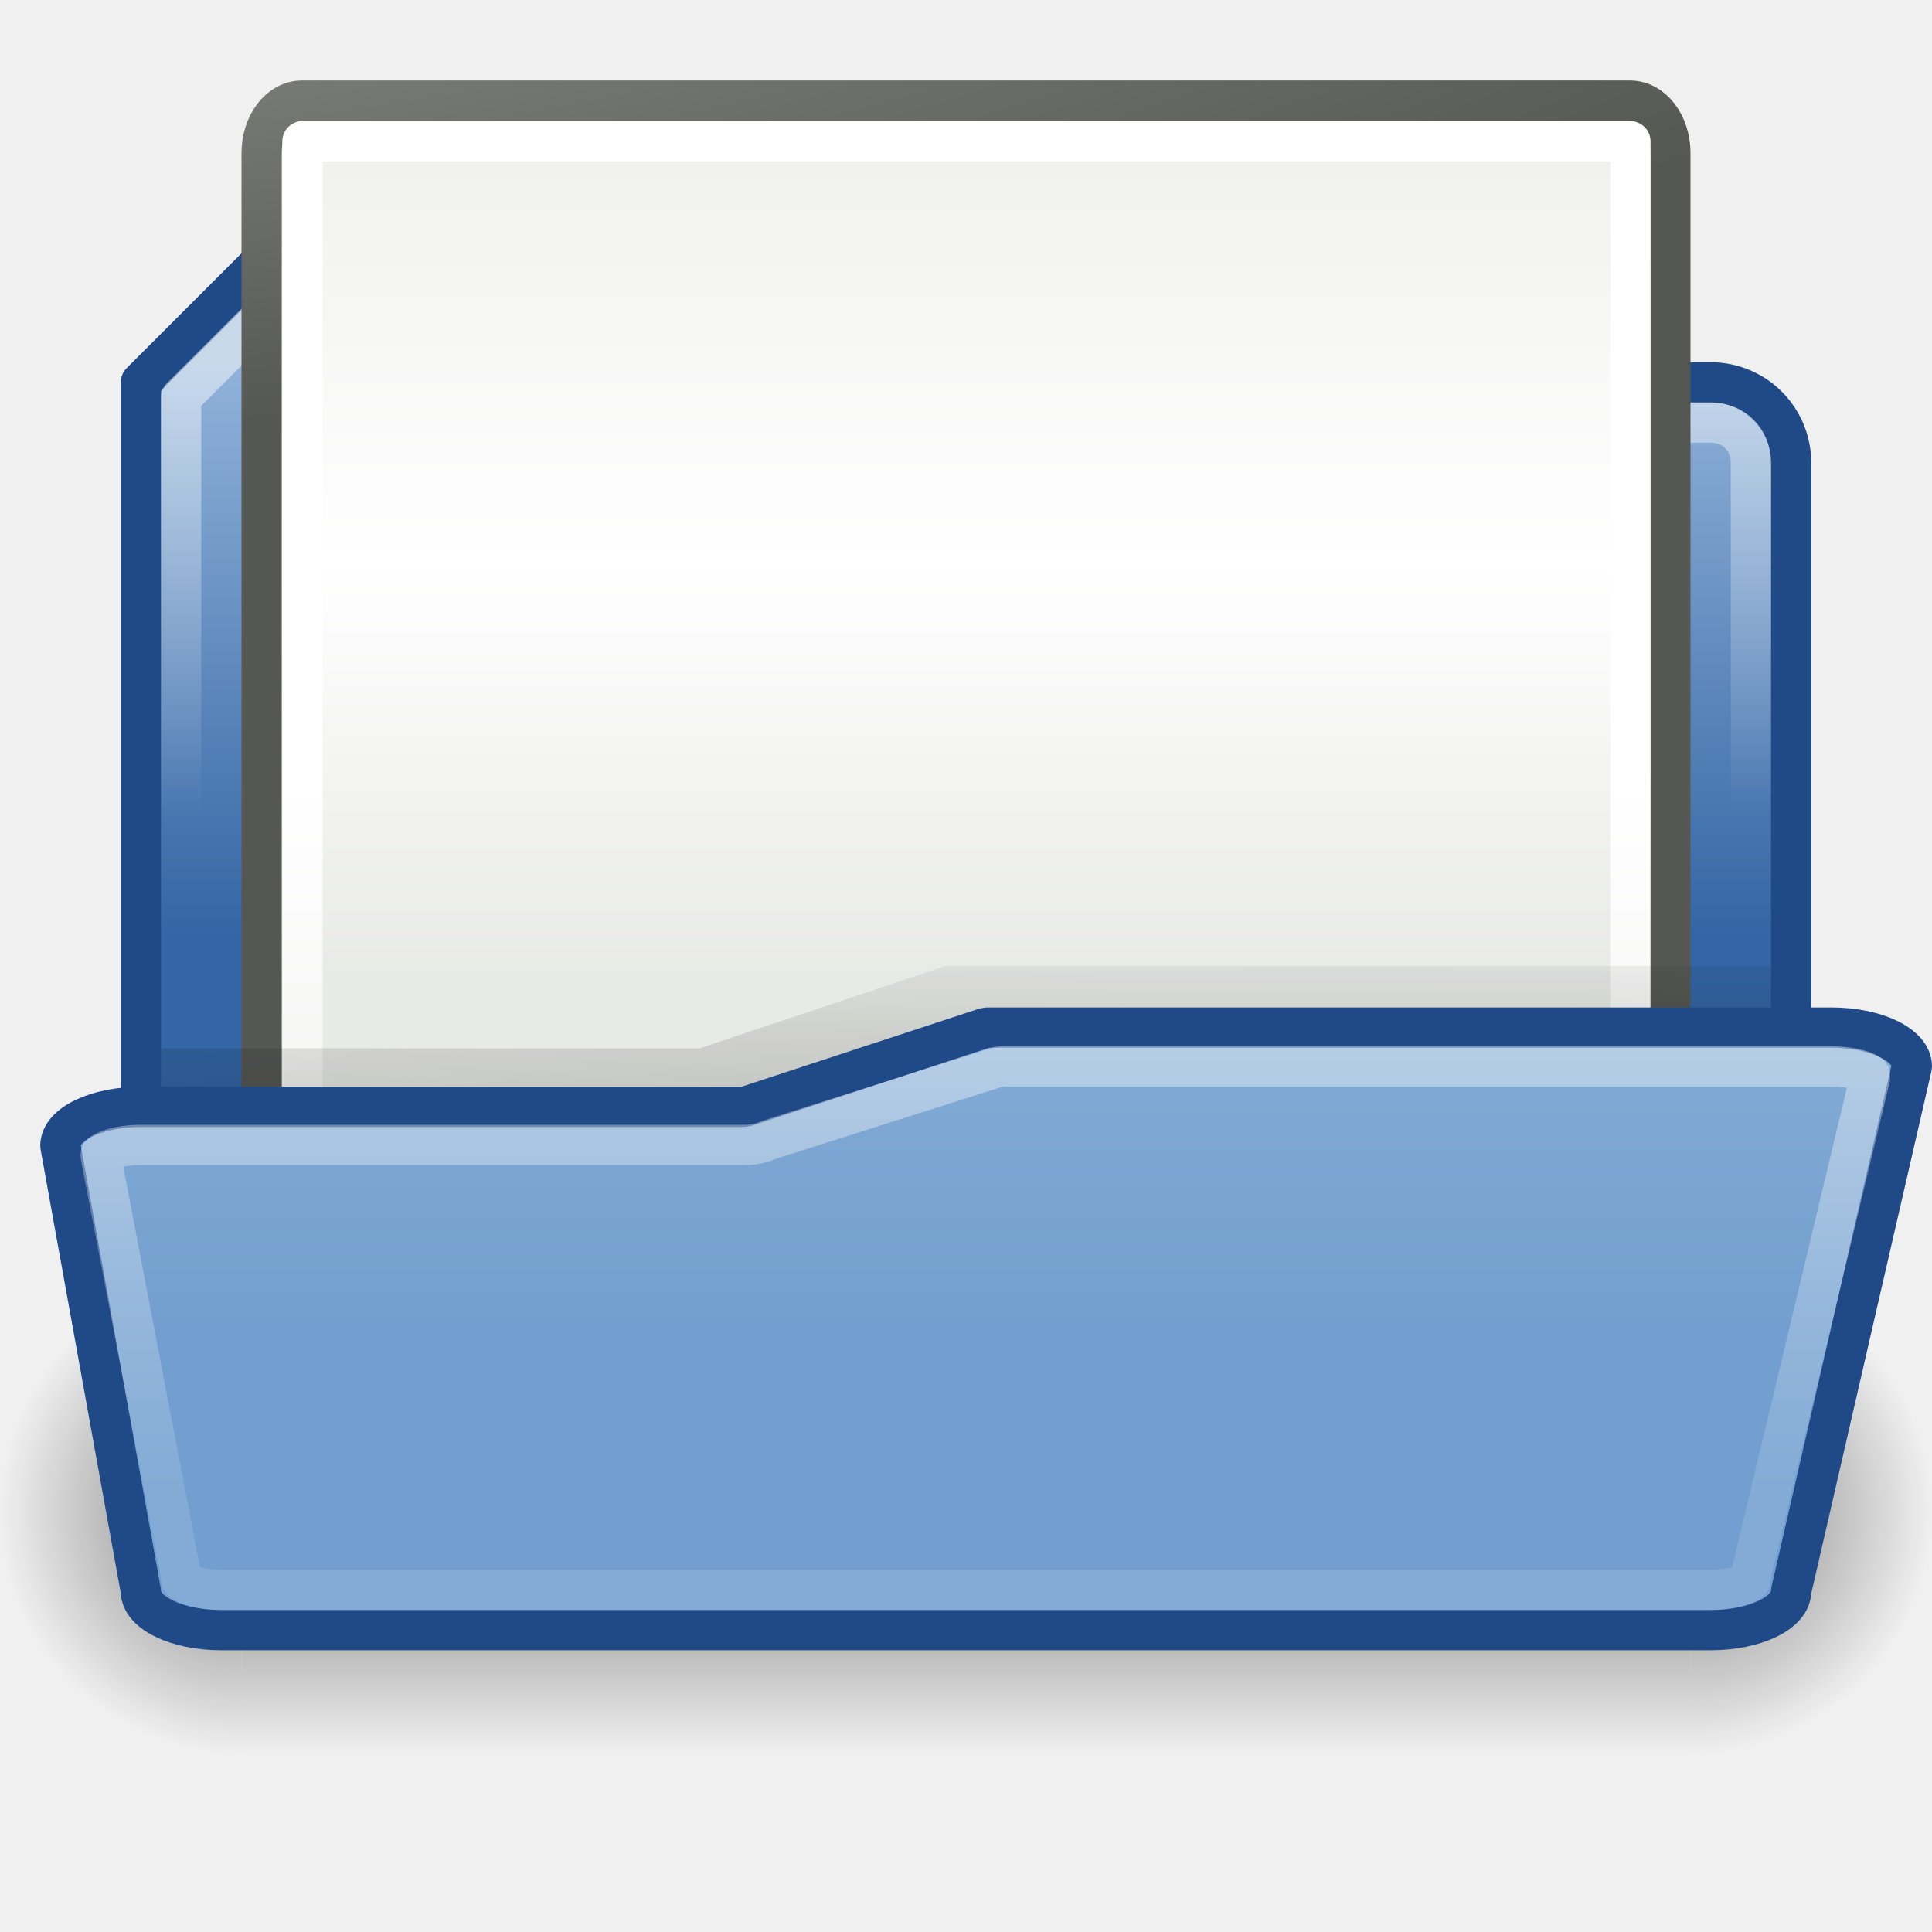
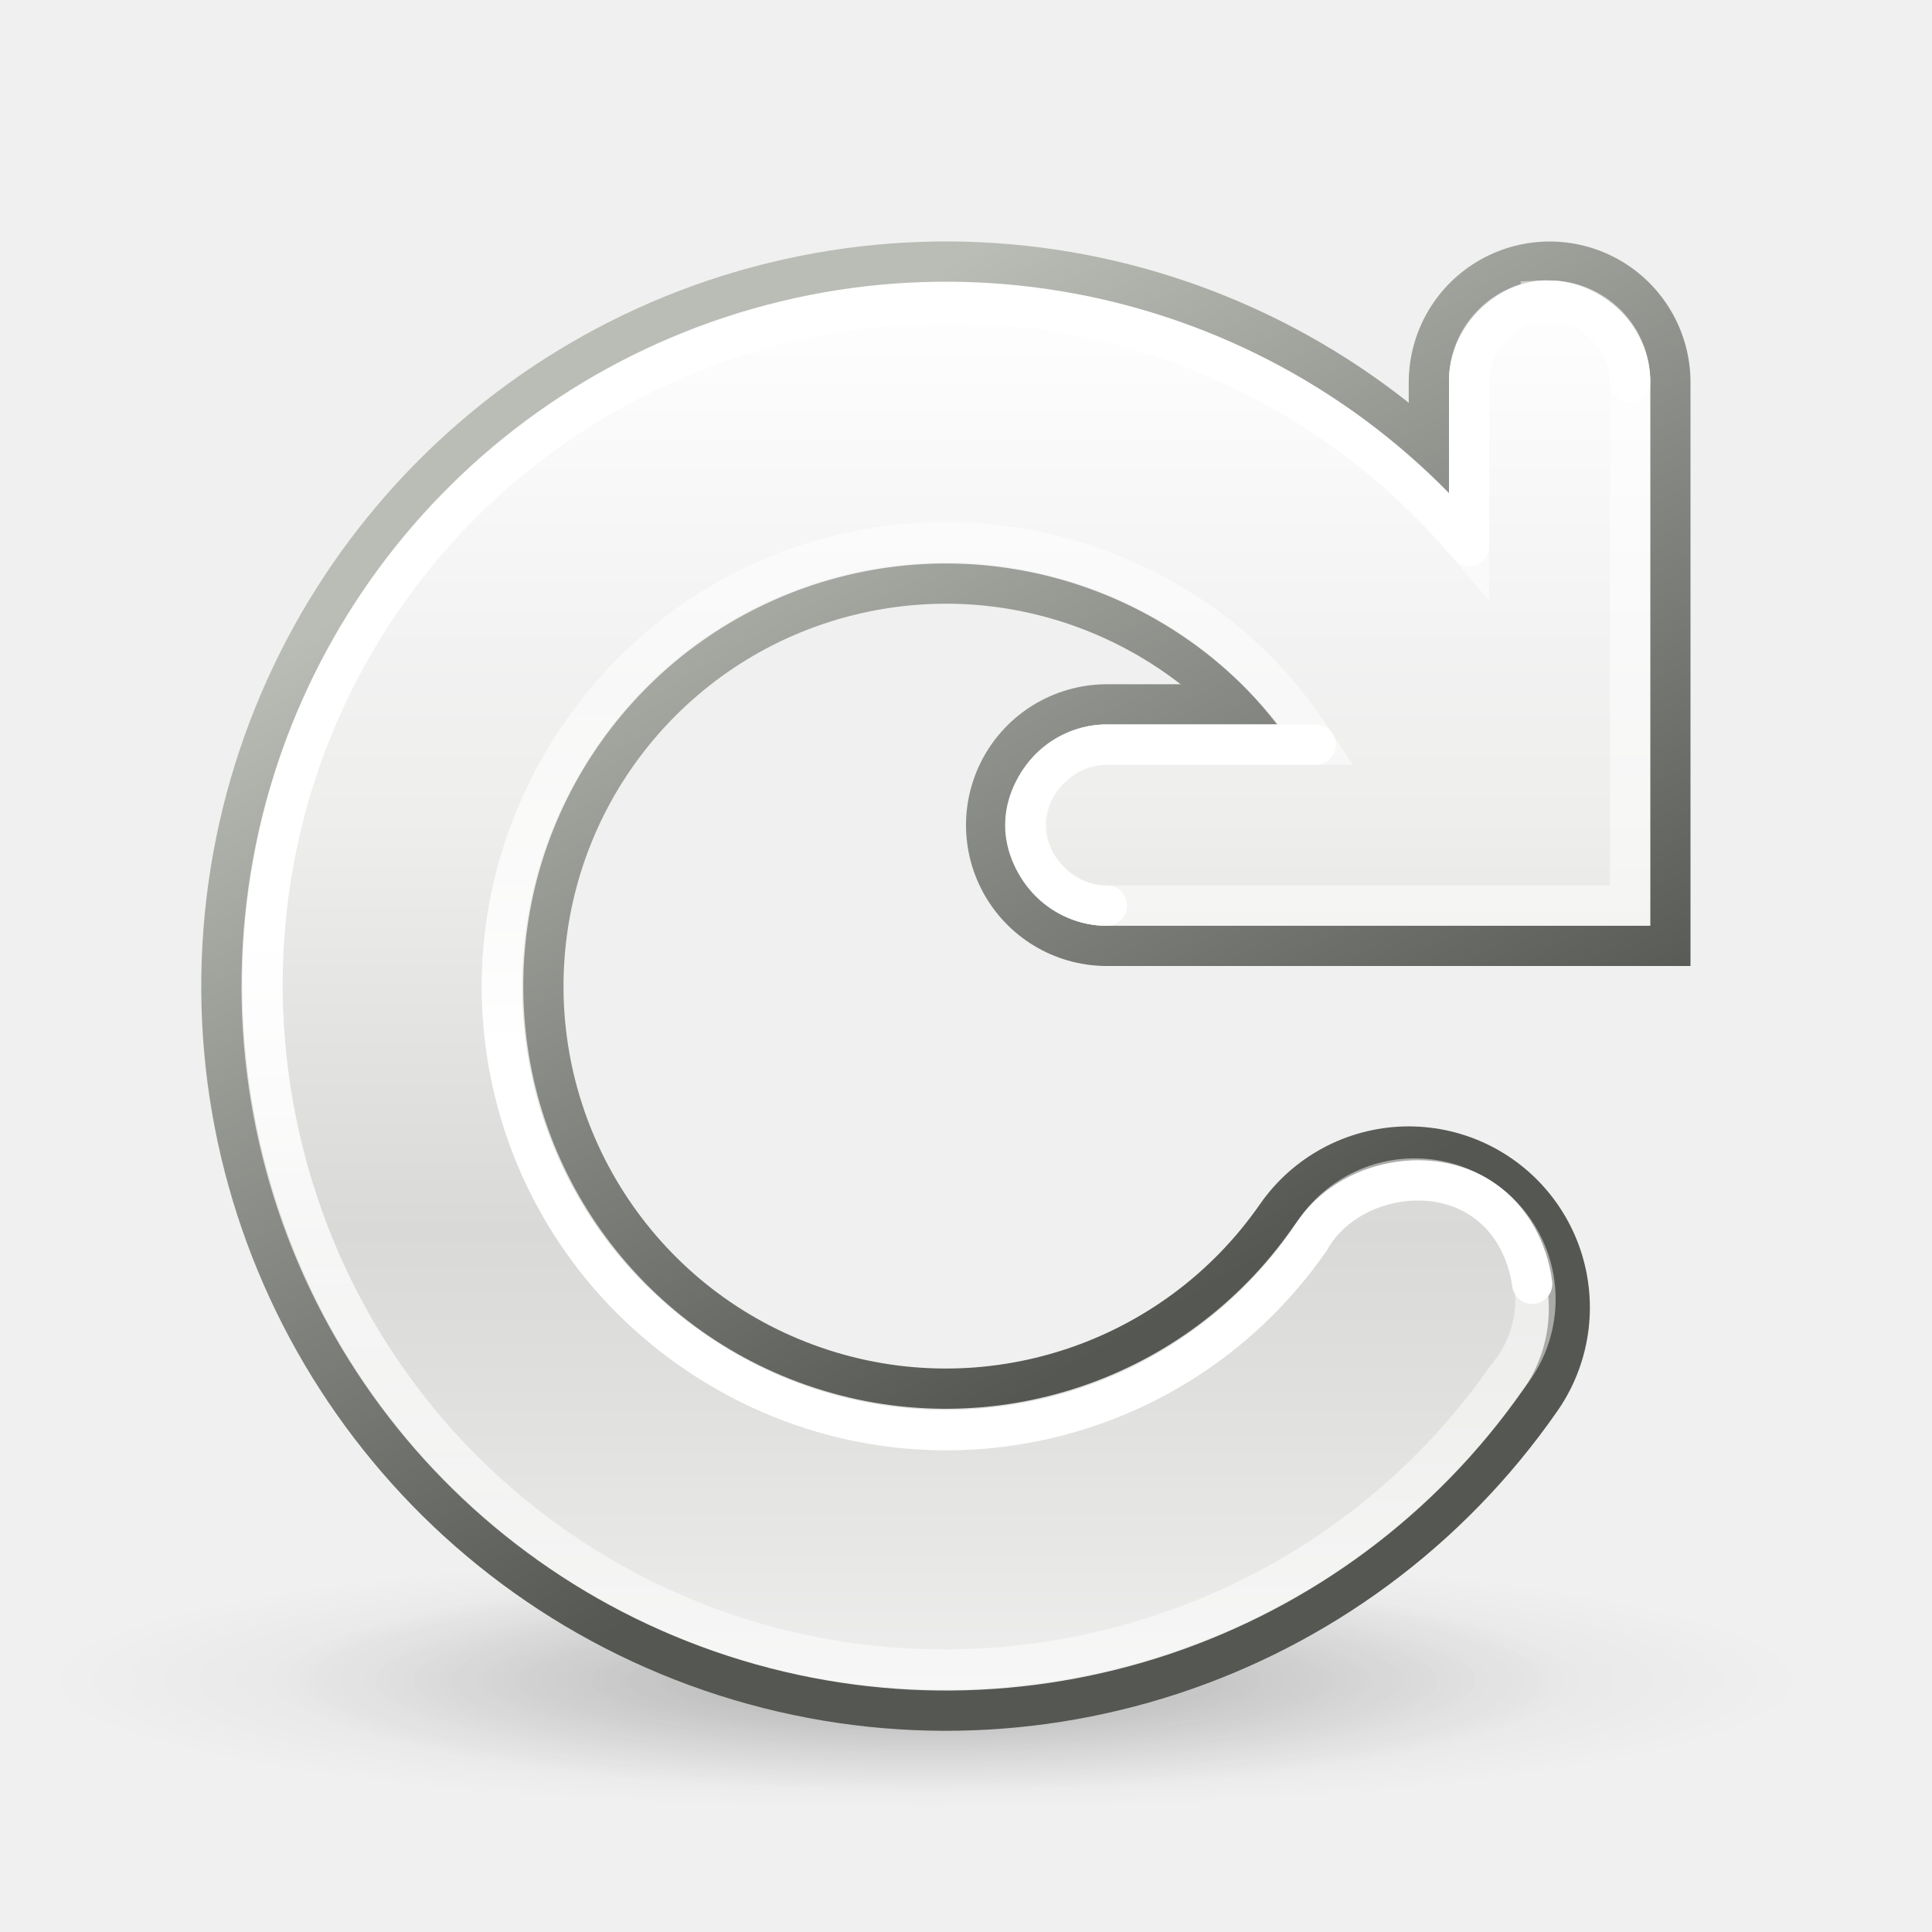
- <svg xmlns="http://www.w3.org/2000/svg" xmlns:xlink="http://www.w3.org/1999/xlink" width="48" height="48" id="svg2" version="1.0">
-   <defs id="defs4">
-     <linearGradient id="linearGradient3408">
-       <stop id="stop3410" offset="0" style="stop-color:#eeeeec;stop-opacity:1" />
-       <stop style="stop-color:white;stop-opacity:1;" offset="0.536" id="stop3414" />
-       <stop id="stop3412" offset="1" style="stop-color:#e8eae6;stop-opacity:1;" />
+ <svg xmlns="http://www.w3.org/2000/svg" xmlns:xlink="http://www.w3.org/1999/xlink" width="48" height="48" viewBox="0 0 48 48" version="1.0">
+   <defs>
+     <linearGradient id="linearGradient4022-6-3-1-1">
+       <stop style="stop-color:#555753;stop-opacity:1" offset="0" id="stop4024-1-0-0-7" />
+       <stop style="stop-color:#babdb6;stop-opacity:1" offset="1" id="stop4026-2-4-8-1" />
    </linearGradient>
-     <linearGradient id="linearGradient4950">
-       <stop style="stop-color:#fcaf3e;stop-opacity:1" offset="0" id="stop4952" />
-       <stop style="stop-color:#f57900;stop-opacity:1" offset="1" id="stop4954" />
+     <linearGradient id="linearGradient4022-6-3-1-1-5">
+       <stop style="stop-color:#555753;stop-opacity:1" offset="0" id="stop4024-1-0-0-7-2" />
+       <stop style="stop-color:#babdb6;stop-opacity:1" offset="1" id="stop4026-2-4-8-1-8" />
    </linearGradient>
-     <linearGradient id="linearGradient4944">
-       <stop style="stop-color:#fcaf3e;stop-opacity:1" offset="0" id="stop4946" />
-       <stop style="stop-color:#ce5c00;stop-opacity:1" offset="1" id="stop4948" />
+     <linearGradient xlink:href="#linearGradient4632-1-3-9-3-2" id="linearGradient4593-5-8-1-5-2" gradientUnits="userSpaceOnUse" x1="118.48" y1="55.06" x2="118.48" y2="91.942" gradientTransform="translate(515,1)" />
+     <linearGradient xlink:href="#linearGradient4632-1-3-9-3-2" id="linearGradient4593-5-8-1-5-2-3" gradientUnits="userSpaceOnUse" x1="34.981" y1="53.838" x2="34.981" y2="88.414" gradientTransform="translate(-5,0)" />
+     <linearGradient id="linearGradient4632-1-3-9-3-2">
+       <stop style="stop-color:#eeeeec;stop-opacity:1" offset="0" id="stop4634-1-8-3-9-0" />
+       <stop id="stop4636-1-9-9-8-8" offset="0.027" style="stop-color:#ffffff;stop-opacity:1;" />
+       <stop id="stop4638-8-3-9-6-6" offset="0.275" style="stop-color:#f2f2f2;stop-opacity:1;" />
+       <stop id="stop4640-8-5-7-8-9" offset="0.387" style="stop-color:#eeeeec;stop-opacity:1" />
+       <stop id="stop4642-5-41-9-6-9" offset="0.665" style="stop-color:#d9dad8;stop-opacity:1" />
+       <stop id="stop4644-5-2-7-9-2" offset="0.767" style="stop-color:#dfe0dd;stop-opacity:1" />
+       <stop style="stop-color:#f0f0f0;stop-opacity:1" offset="1" id="stop4646-3-2-3-7-3" />
    </linearGradient>
-     <linearGradient id="linearGradient2885">
-       <stop style="stop-color:white;stop-opacity:1;" offset="0" id="stop2887" />
-       <stop style="stop-color:white;stop-opacity:0;" offset="1" id="stop2889" />
+     <linearGradient y2="62.967" x2="100.666" y1="84.908" x1="113.334" gradientTransform="translate(526,1)" gradientUnits="userSpaceOnUse" id="linearGradient5012-0" xlink:href="#linearGradient4022-6-3-1-1" />
+     <linearGradient xlink:href="#linearGradient4022-6-3-1-1-5" id="linearGradient5245" x1="35.469" y1="81.82" x2="23.593" y2="61.25" gradientUnits="userSpaceOnUse" />
+     <linearGradient id="linearGradient5474">
+       <stop style="stop-color:#ffffff;stop-opacity:1;" offset="0" id="stop5476" />
+       <stop style="stop-color:#ffffff;stop-opacity:0;" offset="1" id="stop5478" />
    </linearGradient>
-     <linearGradient id="linearGradient4844">
-       <stop style="stop-color:black;stop-opacity:1;" offset="0" id="stop4846" />
-       <stop style="stop-color:black;stop-opacity:0;" offset="1" id="stop4848" />
+     <linearGradient xlink:href="#linearGradient5474" id="linearGradient5480" x1="102.75" y1="71.967" x2="102.75" y2="87.952" gradientUnits="userSpaceOnUse" gradientTransform="translate(520,1)" />
+     <linearGradient id="linearGradient5491">
+       <stop style="stop-color:#ffffff;stop-opacity:1;" offset="0" id="stop5493" />
+       <stop style="stop-color:#ffffff;stop-opacity:0;" offset="1" id="stop5495" />
    </linearGradient>
-     <linearGradient id="linearGradient4817">
-       <stop style="stop-color:#888a85;stop-opacity:1" offset="0" id="stop4819" />
-       <stop style="stop-color:#555753;stop-opacity:1" offset="1" id="stop4821" />
+     <linearGradient xlink:href="#linearGradient5491" id="linearGradient5497" x1="108.5" y1="75" x2="108.5" y2="66.109" gradientUnits="userSpaceOnUse" gradientTransform="translate(520,1)" />
+     <linearGradient id="linearGradient6462-6-8-548-9-2-7">
+       <stop style="stop-color:#000000;stop-opacity:1;" offset="0" id="stop6464-5-9-94-5-4-4" />
+       <stop style="stop-color:#000000;stop-opacity:0;" offset="1" id="stop6466-3-6-1-7-2-8" />
    </linearGradient>
-     <linearGradient id="linearGradient4809">
-       <stop style="stop-color:#eeeeec;stop-opacity:1" offset="0" id="stop4811" />
-       <stop style="stop-color:white;stop-opacity:1" offset="1" id="stop4813" />
+     <linearGradient id="linearGradient6462-6-8-548-9-5">
+       <stop style="stop-color:#000000;stop-opacity:1;" offset="0" id="stop6464-5-9-94-5-8" />
+       <stop style="stop-color:#000000;stop-opacity:0;" offset="1" id="stop6466-3-6-1-7-5" />
    </linearGradient>
-     <linearGradient id="linearGradient4777">
-       <stop style="stop-color:white;stop-opacity:1;" offset="0" id="stop4779" />
-       <stop style="stop-color:white;stop-opacity:0.309" offset="1" id="stop4781" />
-     </linearGradient>
-     <linearGradient id="linearGradient4717">
-       <stop id="stop4719" offset="0" style="stop-color:#90b2d9;stop-opacity:1" />
-       <stop id="stop4721" offset="1" style="stop-color:#3465a4;stop-opacity:1" />
-     </linearGradient>
-     <linearGradient id="linearGradient4711">
-       <stop id="stop4713" offset="0" style="stop-color:#8fb3d9;stop-opacity:1" />
-       <stop id="stop4715" offset="1" style="stop-color:#729fcf;stop-opacity:1" />
-     </linearGradient>
-     <linearGradient id="linearGradient4676">
-       <stop id="stop4678" offset="0" style="stop-color:black;stop-opacity:0;" />
-       <stop style="stop-color:black;stop-opacity:1;" offset="0.5" id="stop4682" />
-       <stop id="stop4680" offset="1" style="stop-color:black;stop-opacity:0;" />
-     </linearGradient>
-     <linearGradient id="linearGradient4656">
-       <stop style="stop-color:black;stop-opacity:1;" offset="0" id="stop4658" />
-       <stop style="stop-color:black;stop-opacity:0;" offset="1" id="stop4660" />
-     </linearGradient>
-     <linearGradient id="linearGradient4602">
-       <stop style="stop-color:white;stop-opacity:1;" offset="0" id="stop4604" />
-       <stop style="stop-color:white;stop-opacity:0;" offset="1" id="stop4606" />
-     </linearGradient>
-     <linearGradient id="linearGradient4594">
-       <stop style="stop-color:white;stop-opacity:1;" offset="0" id="stop4596" />
-       <stop style="stop-color:white;stop-opacity:0.398" offset="1" id="stop4598" />
-     </linearGradient>
-     <linearGradient xlink:href="#linearGradient4594" id="linearGradient4600" x1="18.75" y1="14.171" x2="18.75" y2="37.452" gradientUnits="userSpaceOnUse" />
-     <linearGradient xlink:href="#linearGradient4602" id="linearGradient4608" x1="16.75" y1="9.649" x2="16.75" y2="14.965" gradientUnits="userSpaceOnUse" />
-     <linearGradient xlink:href="#linearGradient4711" id="linearGradient4616" x1="40.75" y1="24.999" x2="40.75" y2="39.301" gradientUnits="userSpaceOnUse" gradientTransform="translate(-205,0)" />
-     <linearGradient xlink:href="#linearGradient4717" id="linearGradient4618" x1="13.435" y1="8.284" x2="13.435" y2="15.212" gradientUnits="userSpaceOnUse" gradientTransform="translate(-205,0)" />
-     <radialGradient xlink:href="#linearGradient4656" id="radialGradient4689" gradientUnits="userSpaceOnUse" gradientTransform="matrix(1.5,0,0,1,0,2.324581e-6)" cx="4" cy="39" fx="4" fy="39" r="4" />
-     <linearGradient xlink:href="#linearGradient4676" id="linearGradient4691" gradientUnits="userSpaceOnUse" x1="19.534" y1="34.999" x2="19.534" y2="43.004" />
-     <radialGradient xlink:href="#linearGradient4656" id="radialGradient4693" gradientUnits="userSpaceOnUse" gradientTransform="matrix(1.5,0,0,1,-48,-78)" cx="4" cy="39" fx="4" fy="39" r="4" />
-     <radialGradient xlink:href="#linearGradient4656" id="radialGradient4739" gradientUnits="userSpaceOnUse" gradientTransform="matrix(1.5,0,0,1,0,2.324581e-6)" cx="4" cy="39" fx="4" fy="39" r="4" />
-     <linearGradient xlink:href="#linearGradient4676" id="linearGradient4741" gradientUnits="userSpaceOnUse" x1="19.534" y1="34.999" x2="19.534" y2="43.004" />
-     <radialGradient xlink:href="#linearGradient4656" id="radialGradient4743" gradientUnits="userSpaceOnUse" gradientTransform="matrix(1.5,0,0,1,-48,-78)" cx="4" cy="39" fx="4" fy="39" r="4" />
-     <linearGradient xlink:href="#linearGradient4602" id="linearGradient4747" gradientUnits="userSpaceOnUse" x1="16.75" y1="9.101" x2="16.75" y2="20.233" />
-     <linearGradient xlink:href="#linearGradient4711" id="linearGradient4749" gradientUnits="userSpaceOnUse" x1="40.75" y1="10.099" x2="40.75" y2="29.45" gradientTransform="matrix(1,0,0,0.709677,-136,11.75806)" />
-     <linearGradient xlink:href="#linearGradient4777" id="linearGradient4783" x1="93.073" y1="19.539" x2="93.073" y2="37.333" gradientUnits="userSpaceOnUse" />
-     <linearGradient xlink:href="#linearGradient4809" id="linearGradient4815" x1="106.025" y1="10.204" x2="72.15" y2="28.023" gradientUnits="userSpaceOnUse" gradientTransform="translate(-205,0)" />
-     <radialGradient xlink:href="#linearGradient4817" id="radialGradient4825" cx="3.276" cy="6.497" fx="3.276" fy="6.497" r="18" gradientTransform="matrix(2.038939e-2,0.520855,-2.853761,0.111868,-116.2522,8.004112)" gradientUnits="userSpaceOnUse" />
-     <radialGradient xlink:href="#linearGradient4844" id="radialGradient4850" cx="25.449" cy="27.217" fx="25.449" fy="27.217" r="20" gradientTransform="matrix(4.504143,0,0,0.684926,-217.1481,9.358513)" gradientUnits="userSpaceOnUse" />
-     <linearGradient xlink:href="#linearGradient4717" id="linearGradient4860" gradientUnits="userSpaceOnUse" x1="13.435" y1="9.182" x2="13.435" y2="23.305" gradientTransform="translate(-136,0)" />
-     <radialGradient xlink:href="#linearGradient4656" id="radialGradient5856" gradientUnits="userSpaceOnUse" gradientTransform="matrix(1.5,0,0,1,0,2.324581e-6)" cx="4" cy="39" fx="4" fy="39" r="4" />
-     <linearGradient xlink:href="#linearGradient4676" id="linearGradient5858" gradientUnits="userSpaceOnUse" x1="19.534" y1="34.999" x2="19.534" y2="43.004" />
-     <radialGradient xlink:href="#linearGradient4656" id="radialGradient5860" gradientUnits="userSpaceOnUse" gradientTransform="matrix(1.5,0,0,1,-48,-78)" cx="4" cy="39" fx="4" fy="39" r="4" />
-     <linearGradient xlink:href="#linearGradient4717" id="linearGradient5862" gradientUnits="userSpaceOnUse" x1="13.435" y1="9.182" x2="13.435" y2="27.432" gradientTransform="translate(-68,0)" />
-     <linearGradient xlink:href="#linearGradient4809" id="linearGradient5864" gradientUnits="userSpaceOnUse" x1="108.375" y1="25.787" x2="74" y2="18.105" gradientTransform="translate(-137,0)" />
-     <radialGradient xlink:href="#linearGradient4817" id="radialGradient5866" gradientUnits="userSpaceOnUse" gradientTransform="matrix(2.038939e-2,0.520855,-2.853761,0.111868,-48.25224,8.004112)" cx="3.276" cy="6.497" fx="3.276" fy="6.497" r="18" />
-     <radialGradient xlink:href="#linearGradient4844" id="radialGradient5868" gradientUnits="userSpaceOnUse" gradientTransform="matrix(4.504143,0,0,0.466995,-149.1481,18.7899)" cx="25.449" cy="27.217" fx="25.449" fy="27.217" r="20" />
-     <linearGradient xlink:href="#linearGradient4602" id="linearGradient5870" gradientUnits="userSpaceOnUse" x1="16.75" y1="9.101" x2="16.75" y2="30.216" />
-     <linearGradient xlink:href="#linearGradient4711" id="linearGradient5872" gradientUnits="userSpaceOnUse" gradientTransform="matrix(1,0,0,0.482904,-68,20.94241)" x1="40.75" y1="-0.774" x2="40.75" y2="25.036" />
-     <linearGradient xlink:href="#linearGradient4777" id="linearGradient5874" gradientUnits="userSpaceOnUse" x1="93.073" y1="19.539" x2="93.073" y2="35.808" gradientTransform="matrix(1,0,0,0.65032,-137,13.81236)" />
-     <linearGradient xlink:href="#linearGradient2885" id="linearGradient2891" x1="75.75" y1="18.609" x2="75.75" y2="30.843" gradientUnits="userSpaceOnUse" gradientTransform="translate(-136,0)" />
-     <radialGradient xlink:href="#linearGradient4656" id="radialGradient2945" gradientUnits="userSpaceOnUse" gradientTransform="matrix(1.5,0,0,1,0,2.324581e-6)" cx="4" cy="39" fx="4" fy="39" r="4" />
-     <linearGradient xlink:href="#linearGradient4676" id="linearGradient2947" gradientUnits="userSpaceOnUse" x1="19.534" y1="34.999" x2="19.534" y2="43.004" />
-     <radialGradient xlink:href="#linearGradient4656" id="radialGradient2949" gradientUnits="userSpaceOnUse" gradientTransform="matrix(1.5,0,0,1,-48,-78)" cx="4" cy="39" fx="4" fy="39" r="4" />
-     <linearGradient xlink:href="#linearGradient4717" id="linearGradient2951" gradientUnits="userSpaceOnUse" gradientTransform="translate(-273,0)" x1="13.435" y1="8.284" x2="13.435" y2="15.212" />
-     <linearGradient xlink:href="#linearGradient4602" id="linearGradient2953" gradientUnits="userSpaceOnUse" x1="16.75" y1="9.649" x2="16.75" y2="14.965" />
-     <linearGradient xlink:href="#linearGradient4711" id="linearGradient2955" gradientUnits="userSpaceOnUse" gradientTransform="translate(-273,0)" x1="40.75" y1="24.999" x2="40.75" y2="39.301" />
-     <linearGradient xlink:href="#linearGradient4594" id="linearGradient2957" gradientUnits="userSpaceOnUse" x1="18.75" y1="14.171" x2="18.75" y2="37.452" />
-     <radialGradient xlink:href="#linearGradient4656" id="radialGradient3158" gradientUnits="userSpaceOnUse" gradientTransform="matrix(1.5,0,0,1,0,2.324581e-6)" cx="4" cy="39" fx="4" fy="39" r="4" />
-     <linearGradient xlink:href="#linearGradient4676" id="linearGradient3160" gradientUnits="userSpaceOnUse" x1="19.534" y1="34.999" x2="19.534" y2="43.004" />
-     <radialGradient xlink:href="#linearGradient4656" id="radialGradient3162" gradientUnits="userSpaceOnUse" gradientTransform="matrix(1.5,0,0,1,-48,-78)" cx="4" cy="39" fx="4" fy="39" r="4" />
-     <linearGradient xlink:href="#linearGradient4944" id="linearGradient3164" gradientUnits="userSpaceOnUse" gradientTransform="translate(-341,0)" x1="13.435" y1="8.284" x2="13.435" y2="15.212" />
-     <linearGradient xlink:href="#linearGradient4602" id="linearGradient3166" gradientUnits="userSpaceOnUse" x1="16.75" y1="9.649" x2="16.75" y2="14.965" />
-     <linearGradient xlink:href="#linearGradient4594" id="linearGradient3170" gradientUnits="userSpaceOnUse" x1="18.75" y1="14.171" x2="18.75" y2="37.452" />
-     <linearGradient xlink:href="#linearGradient4950" id="linearGradient5849" gradientUnits="userSpaceOnUse" gradientTransform="translate(-341,0)" x1="40.75" y1="24.999" x2="40.75" y2="46.054" />
-     <radialGradient xlink:href="#linearGradient4656" id="radialGradient7146" gradientUnits="userSpaceOnUse" gradientTransform="matrix(1.5,0,0,1,0,2.324581e-6)" cx="4" cy="39" fx="4" fy="39" r="4" />
-     <linearGradient xlink:href="#linearGradient4676" id="linearGradient7148" gradientUnits="userSpaceOnUse" x1="19.534" y1="34.999" x2="19.534" y2="43.004" />
-     <radialGradient xlink:href="#linearGradient4656" id="radialGradient7150" gradientUnits="userSpaceOnUse" gradientTransform="matrix(1.5,0,0,1,-48,-78)" cx="4" cy="39" fx="4" fy="39" r="4" />
-     <linearGradient xlink:href="#linearGradient4602" id="linearGradient7160" gradientUnits="userSpaceOnUse" x1="16.75" y1="9.101" x2="16.75" y2="20.233" />
-     <linearGradient xlink:href="#linearGradient4717" id="linearGradient7181" gradientUnits="userSpaceOnUse" x1="13.435" y1="9.182" x2="13.435" y2="23.305" />
-     <linearGradient xlink:href="#linearGradient3408" id="linearGradient3391" gradientUnits="userSpaceOnUse" x1="100.875" y1="13.116" x2="100.875" y2="30.292" gradientTransform="matrix(1,0,0,1.30202,-69,-15.07727)" />
-     <radialGradient xlink:href="#linearGradient4817" id="radialGradient3393" gradientUnits="userSpaceOnUse" gradientTransform="matrix(2.038939e-2,0.678164,-2.853761,0.145654,19.7478,-4.655757)" cx="3.276" cy="6.497" fx="3.276" fy="6.497" r="18" />
-     <linearGradient xlink:href="#linearGradient2885" id="linearGradient3395" gradientUnits="userSpaceOnUse" x1="75.75" y1="26.342" x2="75.75" y2="39.83" gradientTransform="matrix(1,0,0,1.316893,-68,-15.59847)" />
-     <radialGradient xlink:href="#linearGradient4844" id="radialGradient3528" gradientUnits="userSpaceOnUse" gradientTransform="matrix(4.504143,0,0,0.466995,-81.14809,18.7899)" cx="25.449" cy="27.217" fx="25.449" fy="27.217" r="20" />
-     <linearGradient xlink:href="#linearGradient4711" id="linearGradient3530" gradientUnits="userSpaceOnUse" gradientTransform="matrix(1,0,0,0.482904,0,20.94241)" x1="40.75" y1="-0.774" x2="40.75" y2="25.036" />
-     <linearGradient xlink:href="#linearGradient4777" id="linearGradient3532" gradientUnits="userSpaceOnUse" x1="93.073" y1="19.539" x2="93.073" y2="35.808" gradientTransform="matrix(1,0,0,0.65032,-69,13.81236)" />
-     <linearGradient xlink:href="#linearGradient4711" id="linearGradient4752" gradientUnits="userSpaceOnUse" gradientTransform="translate(68,-4)" x1="40.75" y1="24.999" x2="40.75" y2="39.301" />
-     <linearGradient xlink:href="#linearGradient4717" id="linearGradient4756" gradientUnits="userSpaceOnUse" gradientTransform="translate(68,-4)" x1="13.435" y1="8.284" x2="13.435" y2="15.212" />
-     <linearGradient xlink:href="#linearGradient4594" id="linearGradient4763" gradientUnits="userSpaceOnUse" x1="18.75" y1="14.171" x2="18.75" y2="37.452" />
-     <linearGradient xlink:href="#linearGradient4602" id="linearGradient4765" gradientUnits="userSpaceOnUse" x1="16.75" y1="9.649" x2="16.75" y2="14.965" />
-     <linearGradient id="linearGradient158">
-       <stop id="stop159" offset="0" style="stop-color:#686868;stop-opacity:0;" />
-       <stop id="stop162" offset="0.238" style="stop-color:#686868;stop-opacity:1;" />
-       <stop id="stop163" offset="0.781" style="stop-color:#686868;stop-opacity:1;" />
-       <stop id="stop160" offset="1" style="stop-color:#686868;stop-opacity:0;" />
-     </linearGradient>
-     <linearGradient id="linearGradient272">
-       <stop id="stop273" offset="0" style="stop-color:#474747;stop-opacity:0;" />
-       <stop id="stop275" offset="0.1" style="stop-color:#474747;stop-opacity:1;" />
-       <stop id="stop276" offset="0.9" style="stop-color:#474747;stop-opacity:1;" />
-       <stop id="stop274" offset="1" style="stop-color:#474747;stop-opacity:0;" />
-     </linearGradient>
-     <linearGradient id="linearGradient178">
-       <stop id="stop179" offset="0" style="stop-color:#ffffff;stop-opacity:0;" />
-       <stop id="stop180" offset="0.108" style="stop-color:#ffffff;stop-opacity:0.707;" />
-       <stop id="stop181" offset="0.921" style="stop-color:#ffffff;stop-opacity:0.707;" />
-       <stop id="stop182" offset="1" style="stop-color:#ffffff;stop-opacity:0;" />
-     </linearGradient>
-     <linearGradient id="linearGradient204">
-       <stop id="stop205" offset="0" style="stop-color:#7a7a7a;stop-opacity:1;" />
-       <stop id="stop207" offset="0.198" style="stop-color:#c5c5c5;stop-opacity:1;" />
-       <stop id="stop208" offset="0.599" style="stop-color:#626262;stop-opacity:1;" />
-       <stop id="stop206" offset="1" style="stop-color:#888888;stop-opacity:1;" />
-     </linearGradient>
-     <linearGradient id="linearGradient218">
-       <stop id="stop219" offset="0" style="stop-color:#ffffff;stop-opacity:0.449;" />
-       <stop id="stop222" offset="1" style="stop-color:#ffffff;stop-opacity:0;" />
-     </linearGradient>
-     <linearGradient id="linearGradient264">
-       <stop id="stop265" offset="0" style="stop-color:#000000;stop-opacity:0.503;" />
-       <stop id="stop266" offset="1" style="stop-color:#000000;stop-opacity:0;" />
-     </linearGradient>
-     <linearGradient xlink:href="#linearGradient158" id="linearGradient5057" gradientUnits="userSpaceOnUse" gradientTransform="matrix(2.826327,0,0,0.364942,0.259612,-0.592062)" x1="1.642" y1="117.827" x2="15.343" y2="117.827" />
-     <linearGradient xlink:href="#linearGradient272" id="linearGradient5059" gradientUnits="userSpaceOnUse" gradientTransform="matrix(8.425452,0,0,0.22121,0.259612,-37.98308)" x1="0.612" y1="372.578" x2="5.086" y2="372.578" />
-     <linearGradient xlink:href="#linearGradient272" id="linearGradient5061" gradientUnits="userSpaceOnUse" gradientTransform="matrix(8.425452,0,0,0.228621,0.259612,-36.68298)" x1="0.612" y1="372.578" x2="5.086" y2="372.578" />
-     <linearGradient xlink:href="#linearGradient178" id="linearGradient5063" gradientUnits="userSpaceOnUse" gradientTransform="matrix(2.826327,0,0,0.147685,0.259612,24.59382)" x1="1.642" y1="117.827" x2="15.343" y2="117.827" />
-     <linearGradient xlink:href="#linearGradient204" id="linearGradient5065" gradientUnits="userSpaceOnUse" gradientTransform="matrix(0.983801,0,0,1.016466,0.416832,0.407937)" x1="23.1" y1="38.297" x2="23.1" y2="43.915" />
-     <linearGradient xlink:href="#linearGradient218" id="linearGradient5067" gradientUnits="userSpaceOnUse" gradientTransform="matrix(1.138691,0,0,1.732051,-19.36456,-0.911558)" x1="36.373" y1="22.228" x2="38.105" y2="22.228" />
-     <linearGradient xlink:href="#linearGradient264" id="linearGradient5069" gradientUnits="userSpaceOnUse" gradientTransform="matrix(0.730769,0,0,1.233324,2.992929,-1.320616)" x1="28.633" y1="29.943" x2="28.784" y2="31.49" />
+     <radialGradient r="4.844" fy="197.297" fx="33.875" cy="197.297" cx="33.875" gradientTransform="matrix(1,0,0,0.3387097,0,130.4705)" gradientUnits="userSpaceOnUse" id="radialGradient5147-5" xlink:href="#linearGradient6462-6-8-548-9-2-7" />
+     <radialGradient r="4.844" fy="197.297" fx="33.875" cy="197.297" cx="33.875" gradientTransform="matrix(1,0,0,0.3387097,0,130.4705)" gradientUnits="userSpaceOnUse" id="radialGradient5521" xlink:href="#linearGradient6462-6-8-548-9-5" />
  </defs>
-   <g id="layer2" style="display:inline">
-     <g id="g7110" transform="matrix(1,0,0,1.5,0,-20.9375)" style="opacity:0.5;display:inline">
-       <rect y="35" x="0" height="8" width="6" id="rect7112" style="opacity:1;color:black;fill:url(#radialGradient7146);fill-opacity:1;fill-rule:nonzero;stroke:none;stroke-width:1;stroke-linecap:square;stroke-linejoin:round;marker:none;marker-start:none;marker-mid:none;marker-end:none;stroke-miterlimit:4;stroke-dasharray:none;stroke-dashoffset:1.5;stroke-opacity:1;visibility:visible;display:inline;overflow:visible" />
-       <rect y="35" x="6" height="8" width="36" id="rect7114" style="opacity:1;color:black;fill:url(#linearGradient7148);fill-opacity:1;fill-rule:nonzero;stroke:none;stroke-width:1;stroke-linecap:square;stroke-linejoin:round;marker:none;marker-start:none;marker-mid:none;marker-end:none;stroke-miterlimit:4;stroke-dasharray:none;stroke-dashoffset:1.5;stroke-opacity:1;visibility:visible;display:inline;overflow:visible" />
-       <rect transform="scale(-1,-1)" y="-43" x="-48" height="8" width="6" id="rect7116" style="opacity:1;color:black;fill:url(#radialGradient7150);fill-opacity:1;fill-rule:nonzero;stroke:none;stroke-width:1;stroke-linecap:square;stroke-linejoin:round;marker:none;marker-start:none;marker-mid:none;marker-end:none;stroke-miterlimit:4;stroke-dasharray:none;stroke-dashoffset:1.5;stroke-opacity:1;visibility:visible;display:inline;overflow:visible" />
-     </g>
-     <path style="color:black;fill:url(#linearGradient7181);fill-opacity:1;fill-rule:nonzero;stroke:#204a87;stroke-width:1;stroke-linecap:square;stroke-linejoin:round;marker:none;marker-start:none;marker-mid:none;marker-end:none;stroke-miterlimit:4;stroke-dasharray:none;stroke-dashoffset:1.5;stroke-opacity:1;visibility:visible;display:inline;overflow:visible" d="M 7.5,5.5 L 3.5,9.5 L 3.5,34.5 C 3.5,35.608 4.392,36.5 5.5,36.5 L 42.5,36.5 C 43.608,36.5 44.5,35.608 44.5,34.5 L 44.5,11.5 C 44.5,10.392 43.608,9.5 42.5,9.5 L 23.5,9.5 L 19.5,5.5 L 7.5,5.5 z " id="path7118" />
-     <path style="opacity:0.5;color:black;fill:none;fill-opacity:1;fill-rule:nonzero;stroke:url(#linearGradient7160);stroke-width:1;stroke-linecap:square;stroke-linejoin:round;marker:none;marker-start:none;marker-mid:none;marker-end:none;stroke-miterlimit:4;stroke-dasharray:none;stroke-dashoffset:1.5;stroke-opacity:1;visibility:visible;display:inline;overflow:visible" id="path7126" d="M 7.875,6.5 L 4.5,9.875 L 4.5,38.5 C 4.5,39.08 4.92,39.531 5.5,39.531 L 42.5,39.5 C 43.08,39.5 43.5,39.08 43.5,38.5 L 43.5,11.5 C 43.5,10.92 43.08,10.5 42.5,10.5 L 23.5,10.5 C 23.238,10.491 22.991,10.379 22.812,10.188 L 19.125,6.5 L 7.875,6.5 z " />
-     <rect style="opacity:1;color:black;fill:url(#linearGradient3391);fill-opacity:1;fill-rule:nonzero;stroke:url(#radialGradient3393);stroke-width:1;stroke-linecap:square;stroke-linejoin:round;marker:none;marker-start:none;marker-mid:none;marker-end:none;stroke-miterlimit:4;stroke-dasharray:none;stroke-dashoffset:1.5;stroke-opacity:1;visibility:visible;display:inline;overflow:visible" id="rect3387" width="35" height="28.644" x="6.5" y="2.5" rx="1" ry="1.302" />
-     <rect style="opacity:1;color:black;fill:none;fill-opacity:1;fill-rule:nonzero;stroke:url(#linearGradient3395);stroke-width:1;stroke-linecap:square;stroke-linejoin:round;marker:none;marker-start:none;marker-mid:none;marker-end:none;stroke-miterlimit:4;stroke-dasharray:none;stroke-dashoffset:1.5;stroke-opacity:1;visibility:visible;display:inline;overflow:visible" id="rect3389" width="32.993" height="27.64" x="7.514" y="3.511" />
-     <path style="opacity:0.3;color:black;fill:url(#radialGradient3528);fill-opacity:1;fill-rule:nonzero;stroke:none;stroke-width:1;stroke-linecap:square;stroke-linejoin:bevel;marker:none;marker-start:none;marker-mid:none;marker-end:none;stroke-miterlimit:4;stroke-dasharray:none;stroke-dashoffset:1.5;stroke-opacity:1;visibility:visible;display:inline;overflow:visible" d="M 23.487,24 L 17.385,26.045 L 4,26.045 L 4,38.851 C 4.303,38.934 4.649,39 5.026,39 L 42.974,39 C 43.351,39 43.697,38.934 44,38.851 L 44,24 L 23.487,24 z " id="path3522" />
-     <path style="opacity:1;color:black;fill:url(#linearGradient3530);fill-opacity:1;fill-rule:nonzero;stroke:#204a87;stroke-width:1;stroke-linecap:square;stroke-linejoin:bevel;marker:none;marker-start:none;marker-mid:none;marker-end:none;stroke-miterlimit:4;stroke-dasharray:none;stroke-dashoffset:1.5;stroke-opacity:1;visibility:visible;display:inline;overflow:visible" d="M 24.5,25.53 L 18.5,27.5 L 4.5,27.5 L 3.5,27.5 C 2.392,27.5 1.5,27.931 1.5,28.466 L 3.5,39.534 C 3.5,40.069 4.392,40.5 5.5,40.5 L 42.5,40.5 C 43.608,40.5 44.5,40.069 44.5,39.534 L 47.5,26.496 C 47.5,25.961 46.608,25.53 45.5,25.53 L 24.5,25.53 z " id="path3524" />
-     <path style="opacity:0.4;color:black;fill:none;fill-opacity:1;fill-rule:nonzero;stroke:url(#linearGradient3532);stroke-width:1;stroke-linecap:square;stroke-linejoin:bevel;marker:none;marker-start:none;marker-mid:none;marker-end:none;stroke-miterlimit:4;stroke-dashoffset:1.5;stroke-opacity:1;visibility:visible;display:inline;overflow:visible" d="M 24.844,26.494 L 19.094,28.323 C 18.921,28.403 18.713,28.446 18.5,28.445 L 4.5,28.445 L 3.5,28.445 C 3.134,28.445 2.819,28.513 2.656,28.587 C 2.51,28.654 2.5,28.677 2.5,28.688 C 2.5,28.69 2.5,28.708 2.5,28.709 L 4.5,39.155 C 4.503,39.182 4.503,39.209 4.5,39.236 C 4.5,39.244 4.494,39.284 4.656,39.358 C 4.819,39.432 5.134,39.5 5.5,39.5 L 42.5,39.5 C 42.866,39.5 43.181,39.432 43.344,39.358 C 43.506,39.284 43.5,39.244 43.5,39.236 C 43.496,39.202 43.496,39.168 43.5,39.134 L 46.469,26.737 C 46.466,26.723 46.477,26.697 46.344,26.636 C 46.181,26.562 45.866,26.494 45.5,26.494 L 24.844,26.494 z " id="path3526" />
-     <g id="g5003" style="display:inline" transform="translate(202.8133,-4.502e-2)" />
-     <g transform="matrix(0.186703,0,0,0.186703,181.706,57.57797)" id="g891" />
+   <g transform="translate(-616,-50)">
+     <path style="opacity:0.1;color:#000000;fill:url(#radialGradient5521);fill-opacity:1;fill-rule:nonzero;stroke:none;stroke-width:3;marker:none;visibility:visible;display:inline;overflow:visible;enable-background:new" id="path6460-6-4-4-4" d="m 38.719,197.297 a 4.844,1.641 0 1 1 -9.688,0 4.844,1.641 0 1 1 9.688,0 z" transform="matrix(4.541935,0,0,1.98095,485.142,-299.0853)" />
+   </g>
+   <g transform="translate(-616,-50)">
+     <path style="opacity:0.2;color:#000000;fill:url(#radialGradient5147-5);fill-opacity:1;fill-rule:nonzero;stroke:none;stroke-width:3;marker:none;visibility:visible;display:inline;overflow:visible;enable-background:new" id="path6460-6-4-4-3-3" d="m 38.719,197.297 a 4.844,1.641 0 1 1 -9.688,0 4.844,1.641 0 1 1 9.688,0 z" transform="matrix(3.303225,0,0,1.676187,527.1033,-238.9564)" />
+   </g>
+   <g transform="translate(-616,-50)">
+     <path style="color:#000000;fill:none;stroke:url(#linearGradient5245);stroke-width:8.438;stroke-linecap:round;stroke-linejoin:miter;stroke-miterlimit:4;stroke-opacity:1;stroke-dasharray:none;stroke-dashoffset:0;marker:none;visibility:visible;display:inline;overflow:visible;enable-background:new" id="path4788-6" d="M 46.406,78.611 A 13.125,13.125 0 1 1 47.172,64.885" transform="matrix(1.066666,0,0,1.066666,601.5,-1.366657)" />
+   </g>
+   <g transform="translate(-616,-50)">
+     <path style="color:#000000;fill:none;stroke:url(#linearGradient5012-0);stroke-width:7;stroke-linecap:round;stroke-linejoin:miter;stroke-miterlimit:4;stroke-opacity:1;stroke-dasharray:none;stroke-dashoffset:0;marker:none;visibility:visible;display:inline;overflow:visible;enable-background:new" d="m 654.5,59.5 0,11 -11,0" id="path4847" />
+   </g>
+   <g transform="translate(-616,-50)">
+     <path style="color:#000000;fill:none;stroke:url(#linearGradient4593-5-8-1-5-2-3);stroke-width:6.563;stroke-linecap:round;stroke-linejoin:miter;stroke-miterlimit:4;stroke-opacity:1;stroke-dasharray:none;stroke-dashoffset:0;marker:none;visibility:visible;display:inline;overflow:visible;enable-background:new" id="path4788" d="M 46.387,78.638 A 13.125,13.125 0 1 1 46.659,64.017" transform="matrix(1.066666,0,0,1.066666,601.5,-1.366657)" />
+   </g>
+   <g transform="translate(-616,-50)">
+     <path style="color:#000000;fill:none;stroke:url(#linearGradient4593-5-8-1-5-2);stroke-width:5;stroke-linecap:round;stroke-linejoin:miter;stroke-miterlimit:4;stroke-opacity:1;stroke-dasharray:none;stroke-dashoffset:0;marker:none;visibility:visible;display:inline;overflow:visible;enable-background:new" d="m 654.5,59.5 0,11 -11,0" id="path4847-1" />
+   </g>
+   <g transform="translate(-616,-50)">
+     <path style="font-size:medium;font-style:normal;font-variant:normal;font-weight:normal;font-stretch:normal;text-indent:0;text-align:start;text-decoration:none;line-height:normal;letter-spacing:normal;word-spacing:normal;text-transform:none;direction:ltr;block-progression:tb;writing-mode:lr-tb;text-anchor:start;opacity:0.5;color:#000000;fill:none;stroke:#ffffff;stroke-width:1;stroke-miterlimit:4;stroke-dasharray:none;marker:none;visibility:visible;display:inline;overflow:visible;enable-background:new;font-family:Bitstream Vera Sans;-inkscape-font-specification:Bitstream Vera Sans" d="M 654.281,57.469 A 2,2 0 0 0 652.5,59.5 l 0,4.062 c -0.953,-1.128 -2.067,-2.152 -3.281,-3 L 649.125,60.5 c -2.852,-1.961 -6.073,-2.922 -9.312,-2.969 -5.462,-0.079 -10.904,2.457 -14.25,7.25 -5.354,7.669 -3.45,18.302 4.219,23.656 7.669,5.354 18.302,3.45 23.656,-4.219 a 3,3 0 1 0 -4.906,-3.406 c -3.498,5.01 -10.333,6.217 -15.344,2.719 -5.01,-3.498 -6.217,-10.333 -2.719,-15.344 3.498,-5.01 10.333,-6.217 15.344,-2.719 1.161,0.811 2.104,1.844 2.875,3.031 l -5.188,0 a 2,2 0 1 0 0,4 l 11,0 2,0 0,-2 0,-11 a 2,2 0 0 0 -2.031,-2.031 2,2 0 0 0 -0.188,0 z" id="path4788-2" />
+   </g>
+   <g transform="translate(-616,-50)">
+     <path style="font-size:medium;font-style:normal;font-variant:normal;font-weight:normal;font-stretch:normal;text-indent:0;text-align:start;text-decoration:none;line-height:normal;letter-spacing:normal;word-spacing:normal;text-transform:none;direction:ltr;block-progression:tb;writing-mode:lr-tb;text-anchor:start;color:#000000;fill:none;stroke:#ffffff;stroke-width:1;stroke-linecap:round;stroke-miterlimit:4;stroke-dasharray:none;marker:none;visibility:visible;display:inline;overflow:visible;enable-background:new;font-family:Bitstream Vera Sans;-inkscape-font-specification:Bitstream Vera Sans" d="m 656.5,59.5 c 0.017,-1.068 -0.963,-2.048 -2.031,-2.031 -0.062,-0.003 -0.125,-0.003 -0.188,0 l -5e-5,0 c -0.983,0.108 -1.803,1.043 -1.781,2.031 l 0,4.062 m -3.812,4.938 -5.188,0 c -1.057,-0.015 -2.028,0.943 -2.028,2 0,1.057 0.972,2.015 2.028,2" id="path4788-2-4" />
+   </g>
+   <g transform="translate(-616,-50)">
+     <path style="font-size:medium;font-style:normal;font-variant:normal;font-weight:normal;font-stretch:normal;text-indent:0;text-align:start;text-decoration:none;line-height:normal;letter-spacing:normal;word-spacing:normal;text-transform:none;direction:ltr;block-progression:tb;writing-mode:lr-tb;text-anchor:start;color:#000000;fill:none;stroke:url(#linearGradient5480);stroke-width:1;stroke-miterlimit:4;stroke-dasharray:none;marker:none;visibility:visible;display:inline;overflow:visible;enable-background:new;font-family:Bitstream Vera Sans;-inkscape-font-specification:Bitstream Vera Sans" d="m 652.5,63.562 c -0.953,-1.128 -2.067,-2.152 -3.281,-3 l -0.094,-0.062 c -2.852,-1.961 -6.073,-2.922 -9.312,-2.969 -5.462,-0.079 -10.904,2.457 -14.25,7.25 -5.354,7.669 -3.45,18.302 4.219,23.656" id="path4788-2-3" />
+   </g>
+   <g transform="translate(-616,-50)">
+     <path style="font-size:medium;font-style:normal;font-variant:normal;font-weight:normal;font-stretch:normal;text-indent:0;text-align:start;text-decoration:none;line-height:normal;letter-spacing:normal;word-spacing:normal;text-transform:none;direction:ltr;block-progression:tb;writing-mode:lr-tb;text-anchor:start;color:#000000;fill:none;stroke:url(#linearGradient5497);stroke-width:1;stroke-linecap:round;stroke-miterlimit:4;stroke-dasharray:none;marker:none;visibility:visible;display:inline;overflow:visible;enable-background:new;font-family:Bitstream Vera Sans;-inkscape-font-specification:Bitstream Vera Sans" d="m 654.067,81.896 c -0.108,-0.823 -0.522,-1.607 -1.207,-2.082 -1.37,-0.951 -3.514,-0.456 -4.329,0.999 -3.498,5.01 -10.333,6.217 -15.344,2.719 -5.01,-3.498 -6.217,-10.333 -2.719,-15.344 3.498,-5.01 10.333,-6.217 15.344,-2.719" id="path4788-2-3-4" />
  </g>
</svg>
